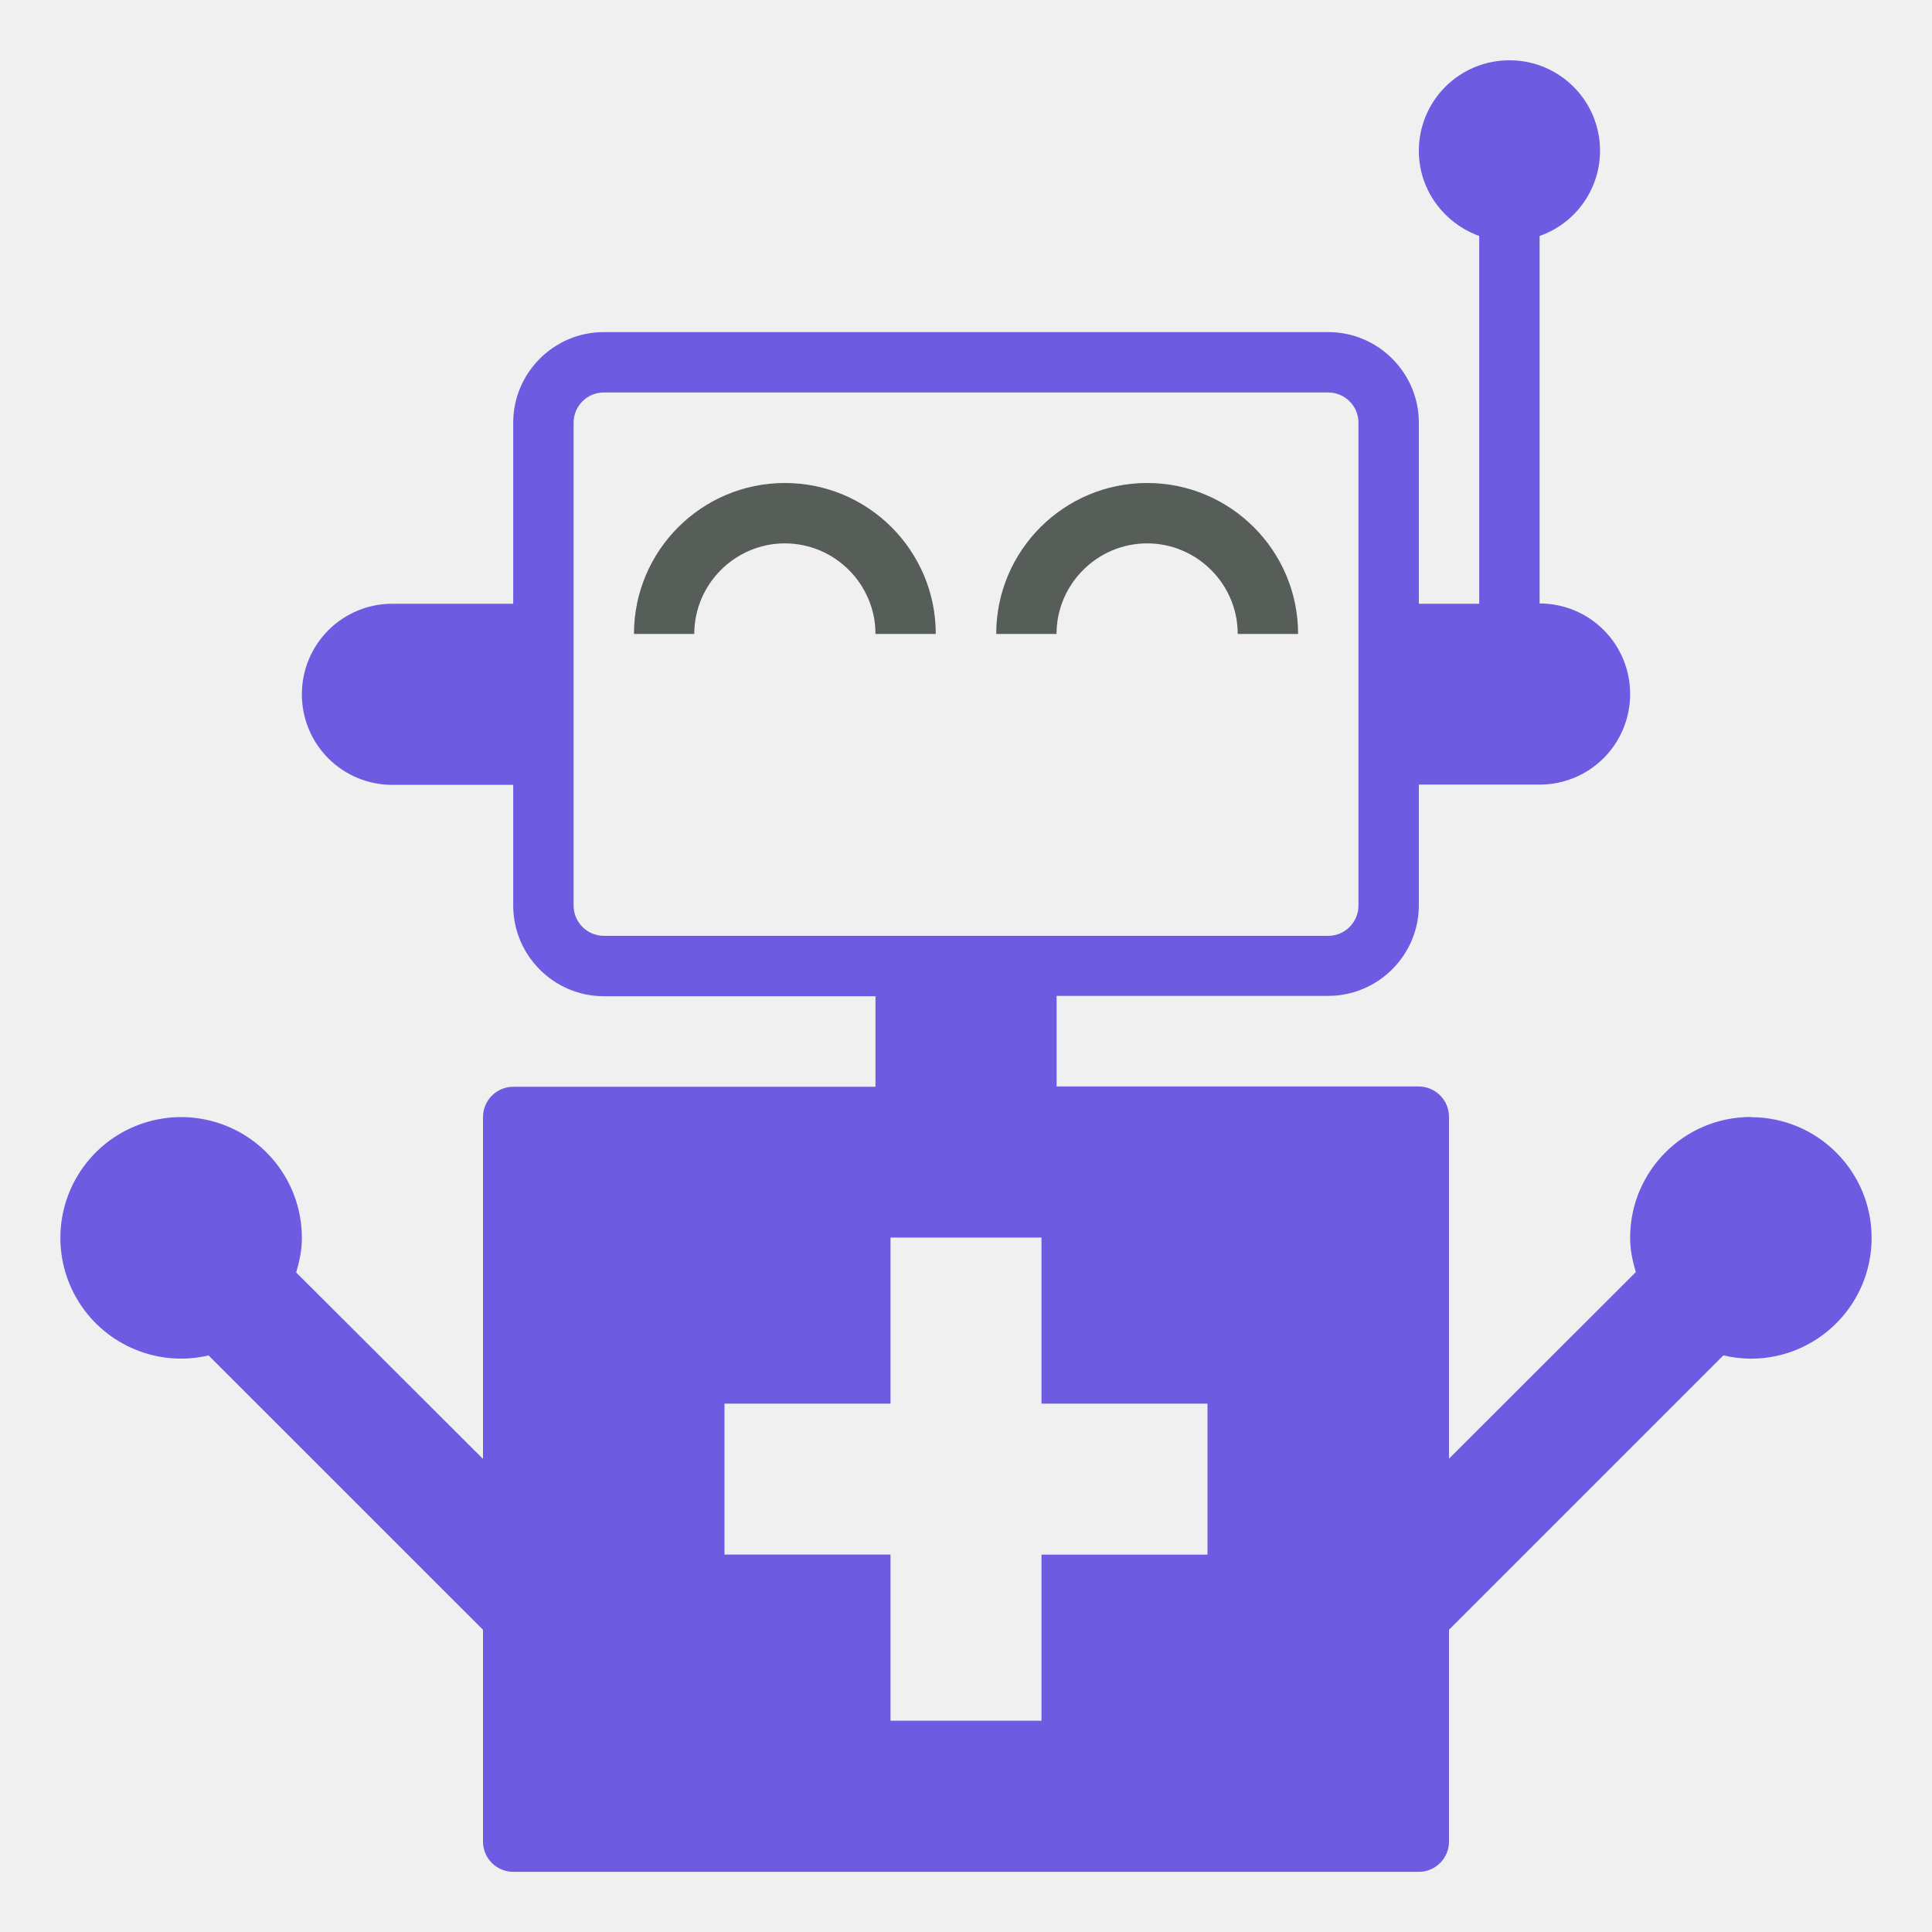
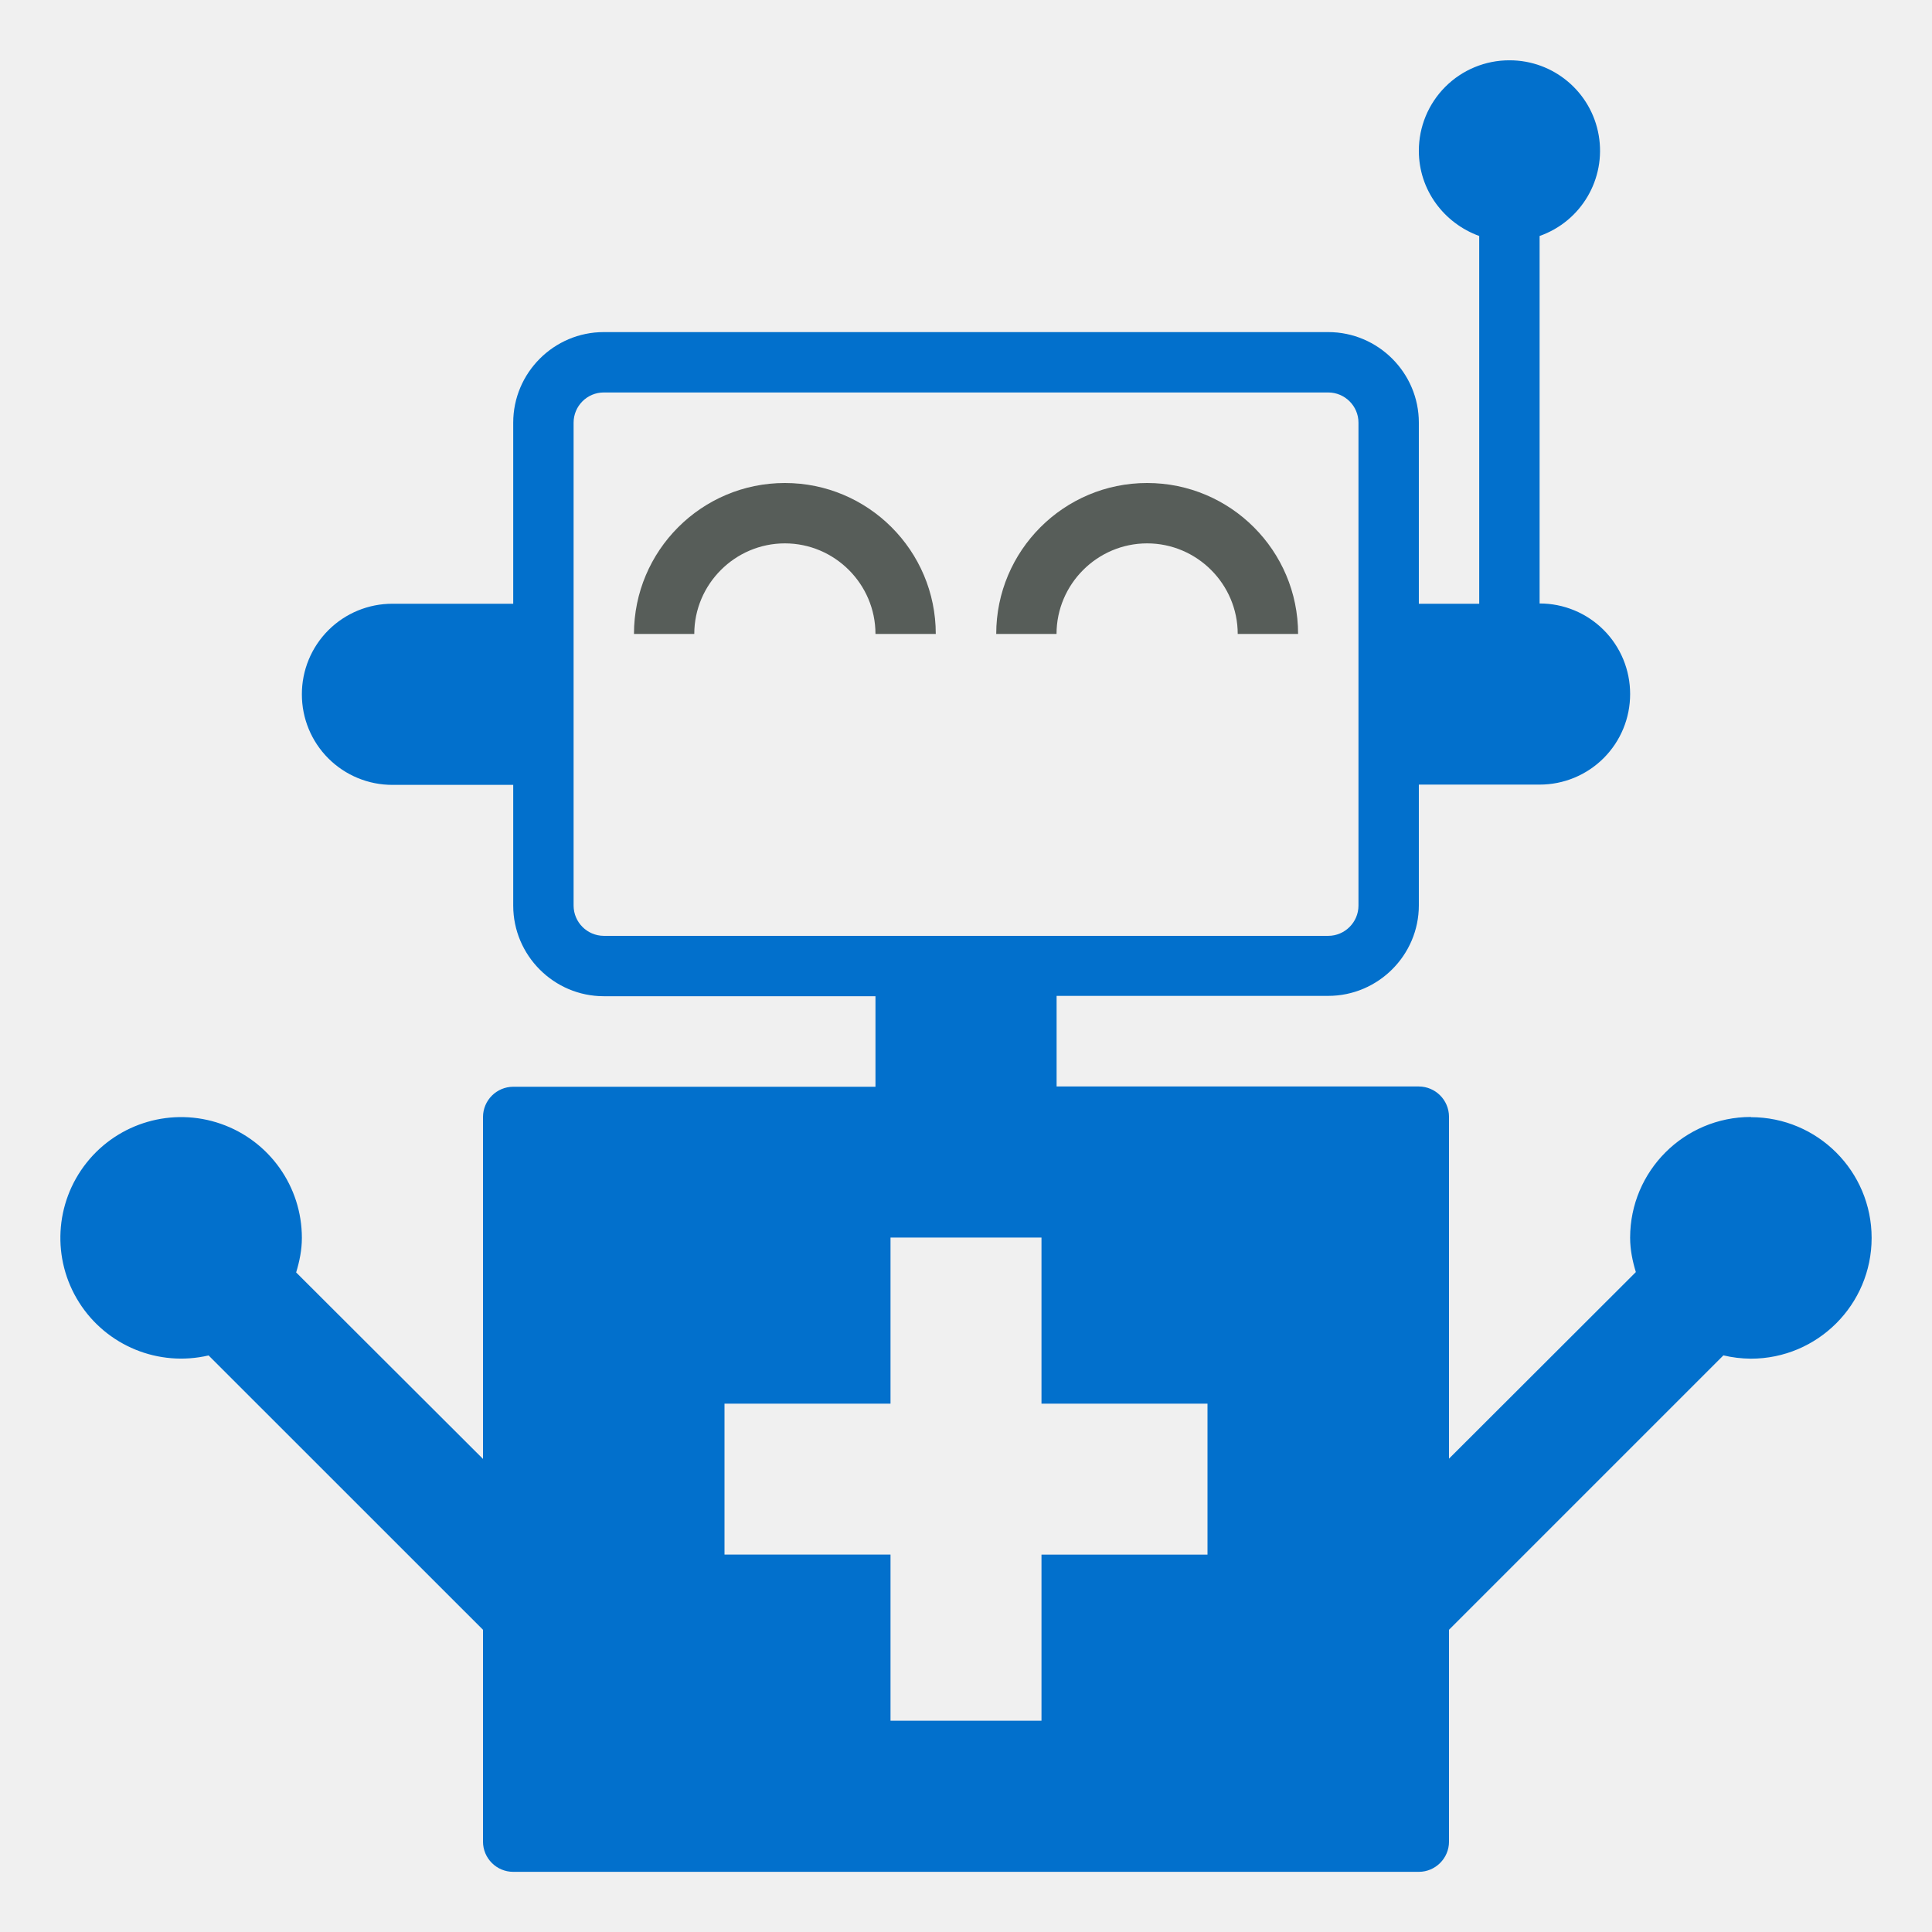
<svg xmlns="http://www.w3.org/2000/svg" width="28" height="28" fill="none">
  <g clip-path="url(#a)">
    <mask id="b" width="28" height="28" x="0" y="0" maskUnits="userSpaceOnUse" style="mask-type:luminance">
      <path fill="#fff" d="M28 0H0v28h28z" />
    </mask>
    <g mask="url(#b)">
      <path fill="#575D59" d="M11.375 7c-1.207 0-2.187.98-2.187 2.188h.874c0-.722.591-1.313 1.313-1.313s1.313.59 1.313 1.313h.874c0-1.208-.98-2.188-2.187-2.188M16.625 7c-1.207 0-2.187.98-2.187 2.188h.874c0-.722.591-1.313 1.313-1.313s1.313.59 1.313 1.313h.875c0-1.208-.98-2.188-2.188-2.188" />
-       <path fill="#6D5CE1" d="M25.375 16.188a1.75 1.75 0 0 0-1.75 1.75c0 .175.035.34.083.498L21 21.14v-4.957a.44.44 0 0 0-.437-.437h-5.25v-1.313h3.937c.722 0 1.313-.59 1.313-1.312v-1.75h1.75a1.31 1.31 0 0 0 1.312-1.313 1.31 1.31 0 0 0-1.312-1.312V3.42a1.31 1.31 0 0 0-.437-2.546 1.31 1.31 0 0 0-1.313 1.312c0 .57.367 1.05.875 1.234V8.75h-.875V6.125c0-.722-.591-1.312-1.313-1.312H8.75c-.722 0-1.312.59-1.312 1.312V8.75h-1.75a1.31 1.31 0 0 0-1.313 1.313 1.31 1.31 0 0 0 1.313 1.312h1.75v1.75c0 .722.59 1.313 1.312 1.313h3.938v1.312h-5.25a.44.44 0 0 0-.438.438v4.956l-2.708-2.703c.048-.158.083-.324.083-.5a1.75 1.75 0 1 0-1.352 1.703L7 23.62v3.07c0 .242.197.438.438.438h13.125c.24 0 .437-.197.437-.437V23.62l3.977-3.977q.19.046.398.048a1.75 1.75 0 1 0 0-3.5zM8.75 13.563a.44.44 0 0 1-.437-.438v-7c0-.24.196-.437.437-.437h10.5c.24 0 .438.196.438.437v7c0 .24-.197.438-.438.438zm8.75 8.968h-2.406v2.407h-2.188V22.53H10.5v-2.187h2.406v-2.407h2.188v2.407H17.5z" />
+       <path fill="#0270CC" d="M25.375 16.188a1.75 1.75 0 0 0-1.75 1.75c0 .175.035.34.083.498L21 21.14v-4.957a.44.44 0 0 0-.437-.437h-5.25v-1.313h3.937c.722 0 1.313-.59 1.313-1.312v-1.75h1.75a1.31 1.31 0 0 0 1.312-1.313 1.31 1.31 0 0 0-1.312-1.312V3.42a1.31 1.31 0 0 0-.437-2.546 1.31 1.31 0 0 0-1.313 1.312c0 .57.367 1.05.875 1.234V8.75h-.875V6.125c0-.722-.591-1.312-1.313-1.312H8.75c-.722 0-1.312.59-1.312 1.312V8.75h-1.75a1.31 1.31 0 0 0-1.313 1.313 1.31 1.31 0 0 0 1.313 1.312h1.75v1.75c0 .722.59 1.313 1.312 1.313h3.938v1.312h-5.25a.44.44 0 0 0-.438.438v4.956l-2.708-2.703c.048-.158.083-.324.083-.5a1.75 1.75 0 1 0-1.352 1.703L7 23.62v3.07c0 .242.197.438.438.438h13.125c.24 0 .437-.197.437-.437V23.62l3.977-3.977q.19.046.398.048a1.75 1.75 0 1 0 0-3.5zM8.75 13.563a.44.44 0 0 1-.437-.438v-7c0-.24.196-.437.437-.437h10.5c.24 0 .438.196.438.437v7c0 .24-.197.438-.438.438zm8.75 8.968h-2.406v2.407h-2.188V22.53H10.5v-2.187h2.406v-2.407h2.188v2.407H17.5z" />
    </g>
  </g>
  <defs>
    <clipPath id="a">
      <path fill="#fff" d="M0 0h28v28H0z" />
    </clipPath>
  </defs>
</svg>
